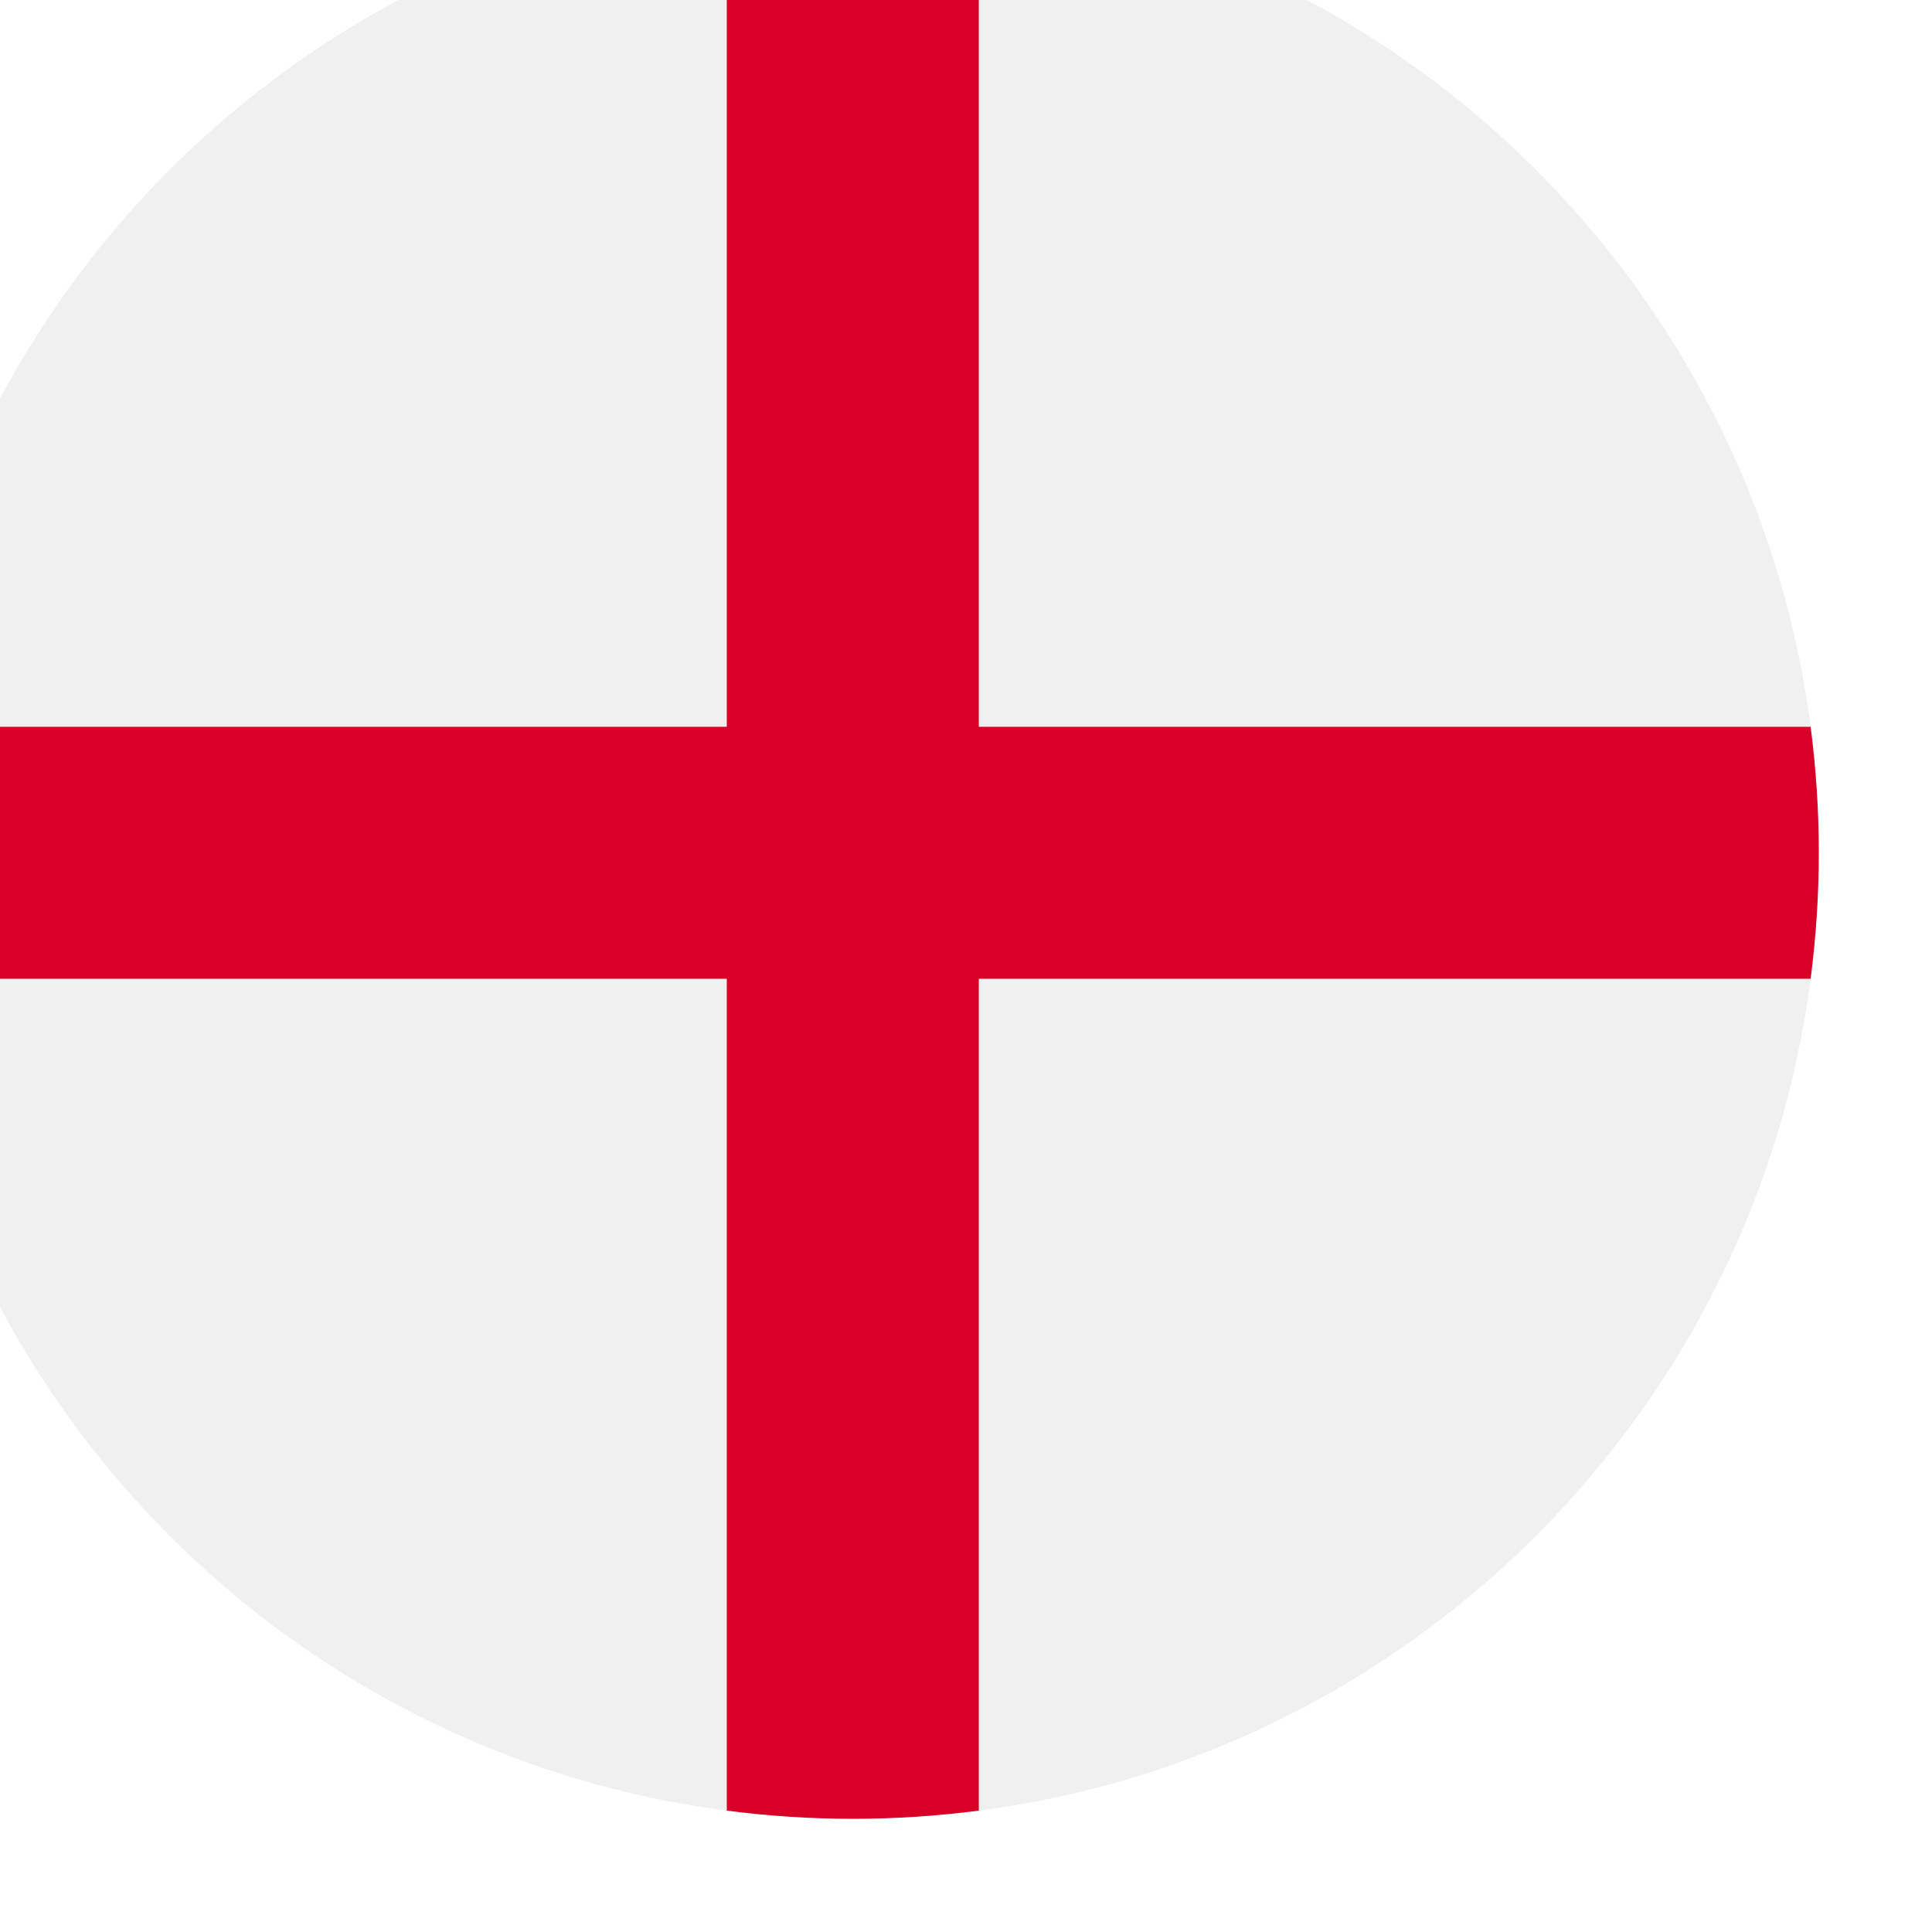
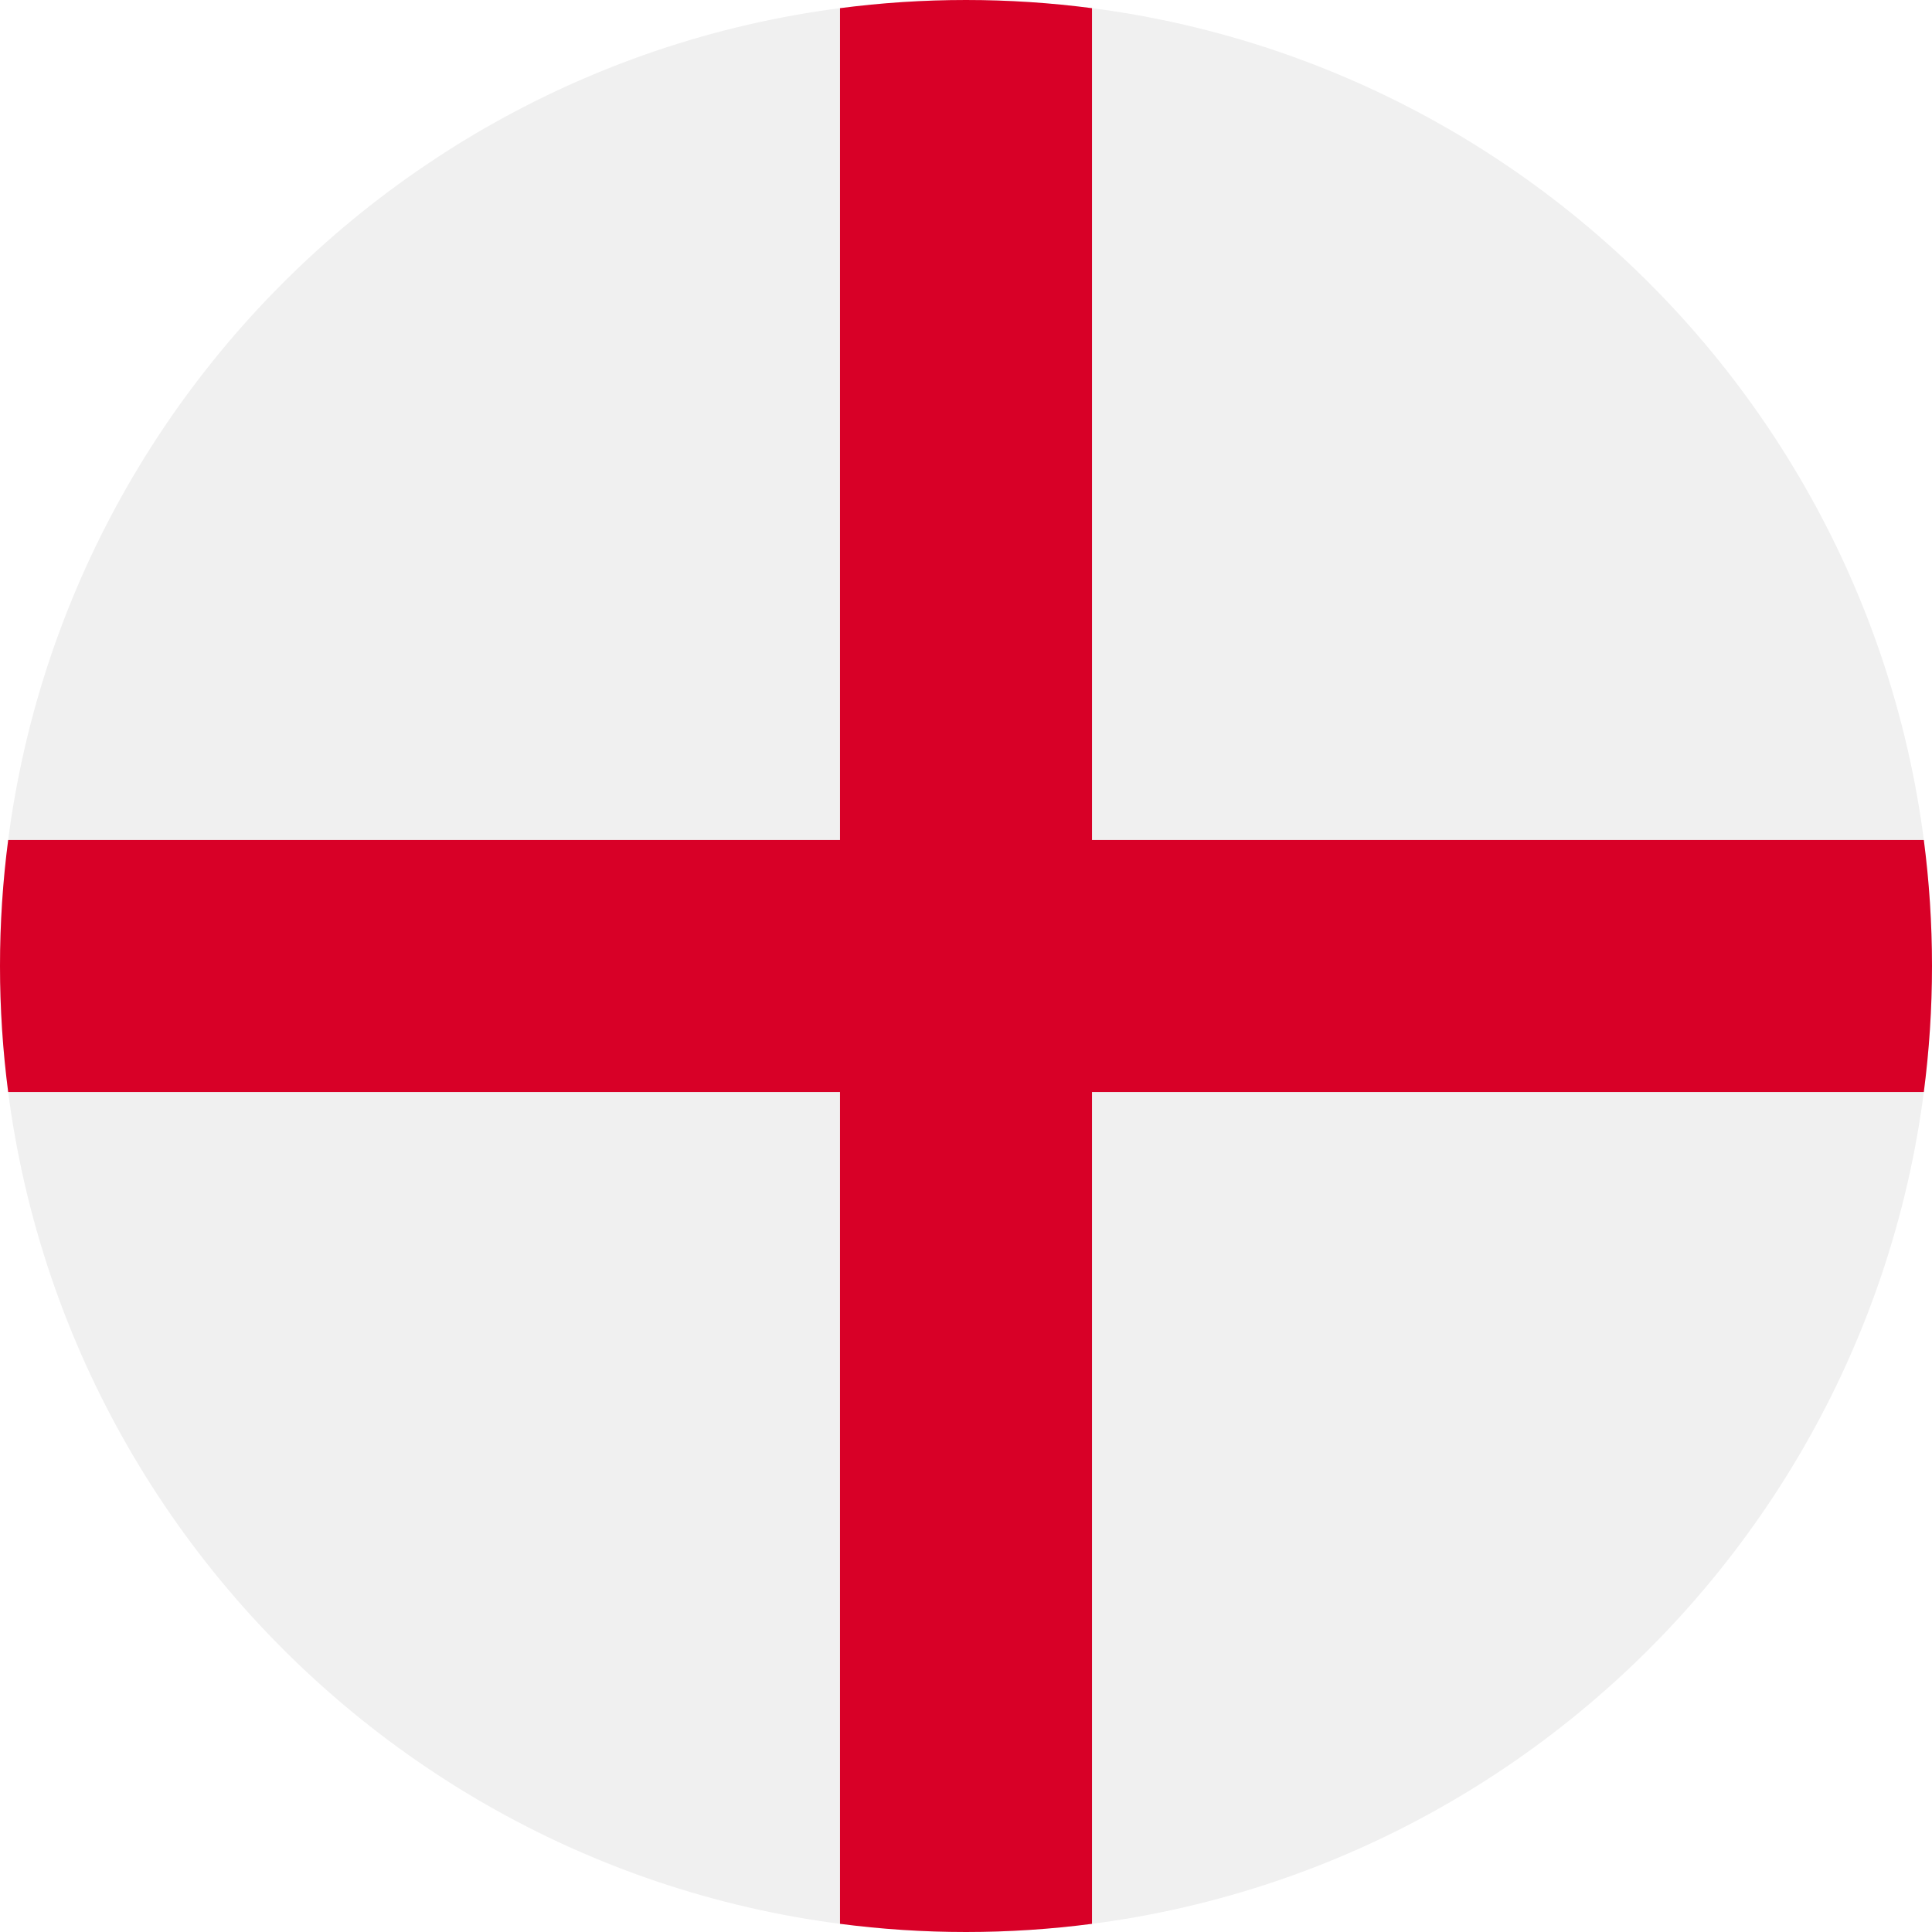
- <svg xmlns="http://www.w3.org/2000/svg" width="18" height="18" viewBox="30 30 512 512">
+ <svg xmlns="http://www.w3.org/2000/svg" width="18" height="18" viewBox="0 0 512 512">
  <circle style="fill:#F0F0F0;" cx="256" cy="256" r="256" />
  <path style="fill:#D80027;" d="M509.833,222.609h-220.44h-0.001V2.167C278.461,0.744,267.317,0,256,0s-22.461,0.744-33.391,2.167  v220.44v0.001H2.167C0.744,233.539,0,244.681,0,256c0,11.319,0.744,22.461,2.167,33.391h220.44h0.001v220.442  C233.539,511.256,244.683,512,256,512s22.461-0.743,33.391-2.167v-220.44v-0.001h220.442C511.256,278.461,512,267.319,512,256  C512,244.681,511.256,233.539,509.833,222.609z" />
  <g>
</g>
  <g>
</g>
  <g>
</g>
  <g>
</g>
  <g>
</g>
  <g>
</g>
  <g>
</g>
  <g>
</g>
  <g>
</g>
  <g>
</g>
  <g>
</g>
  <g>
</g>
  <g>
</g>
  <g>
</g>
  <g>
</g>
</svg>
